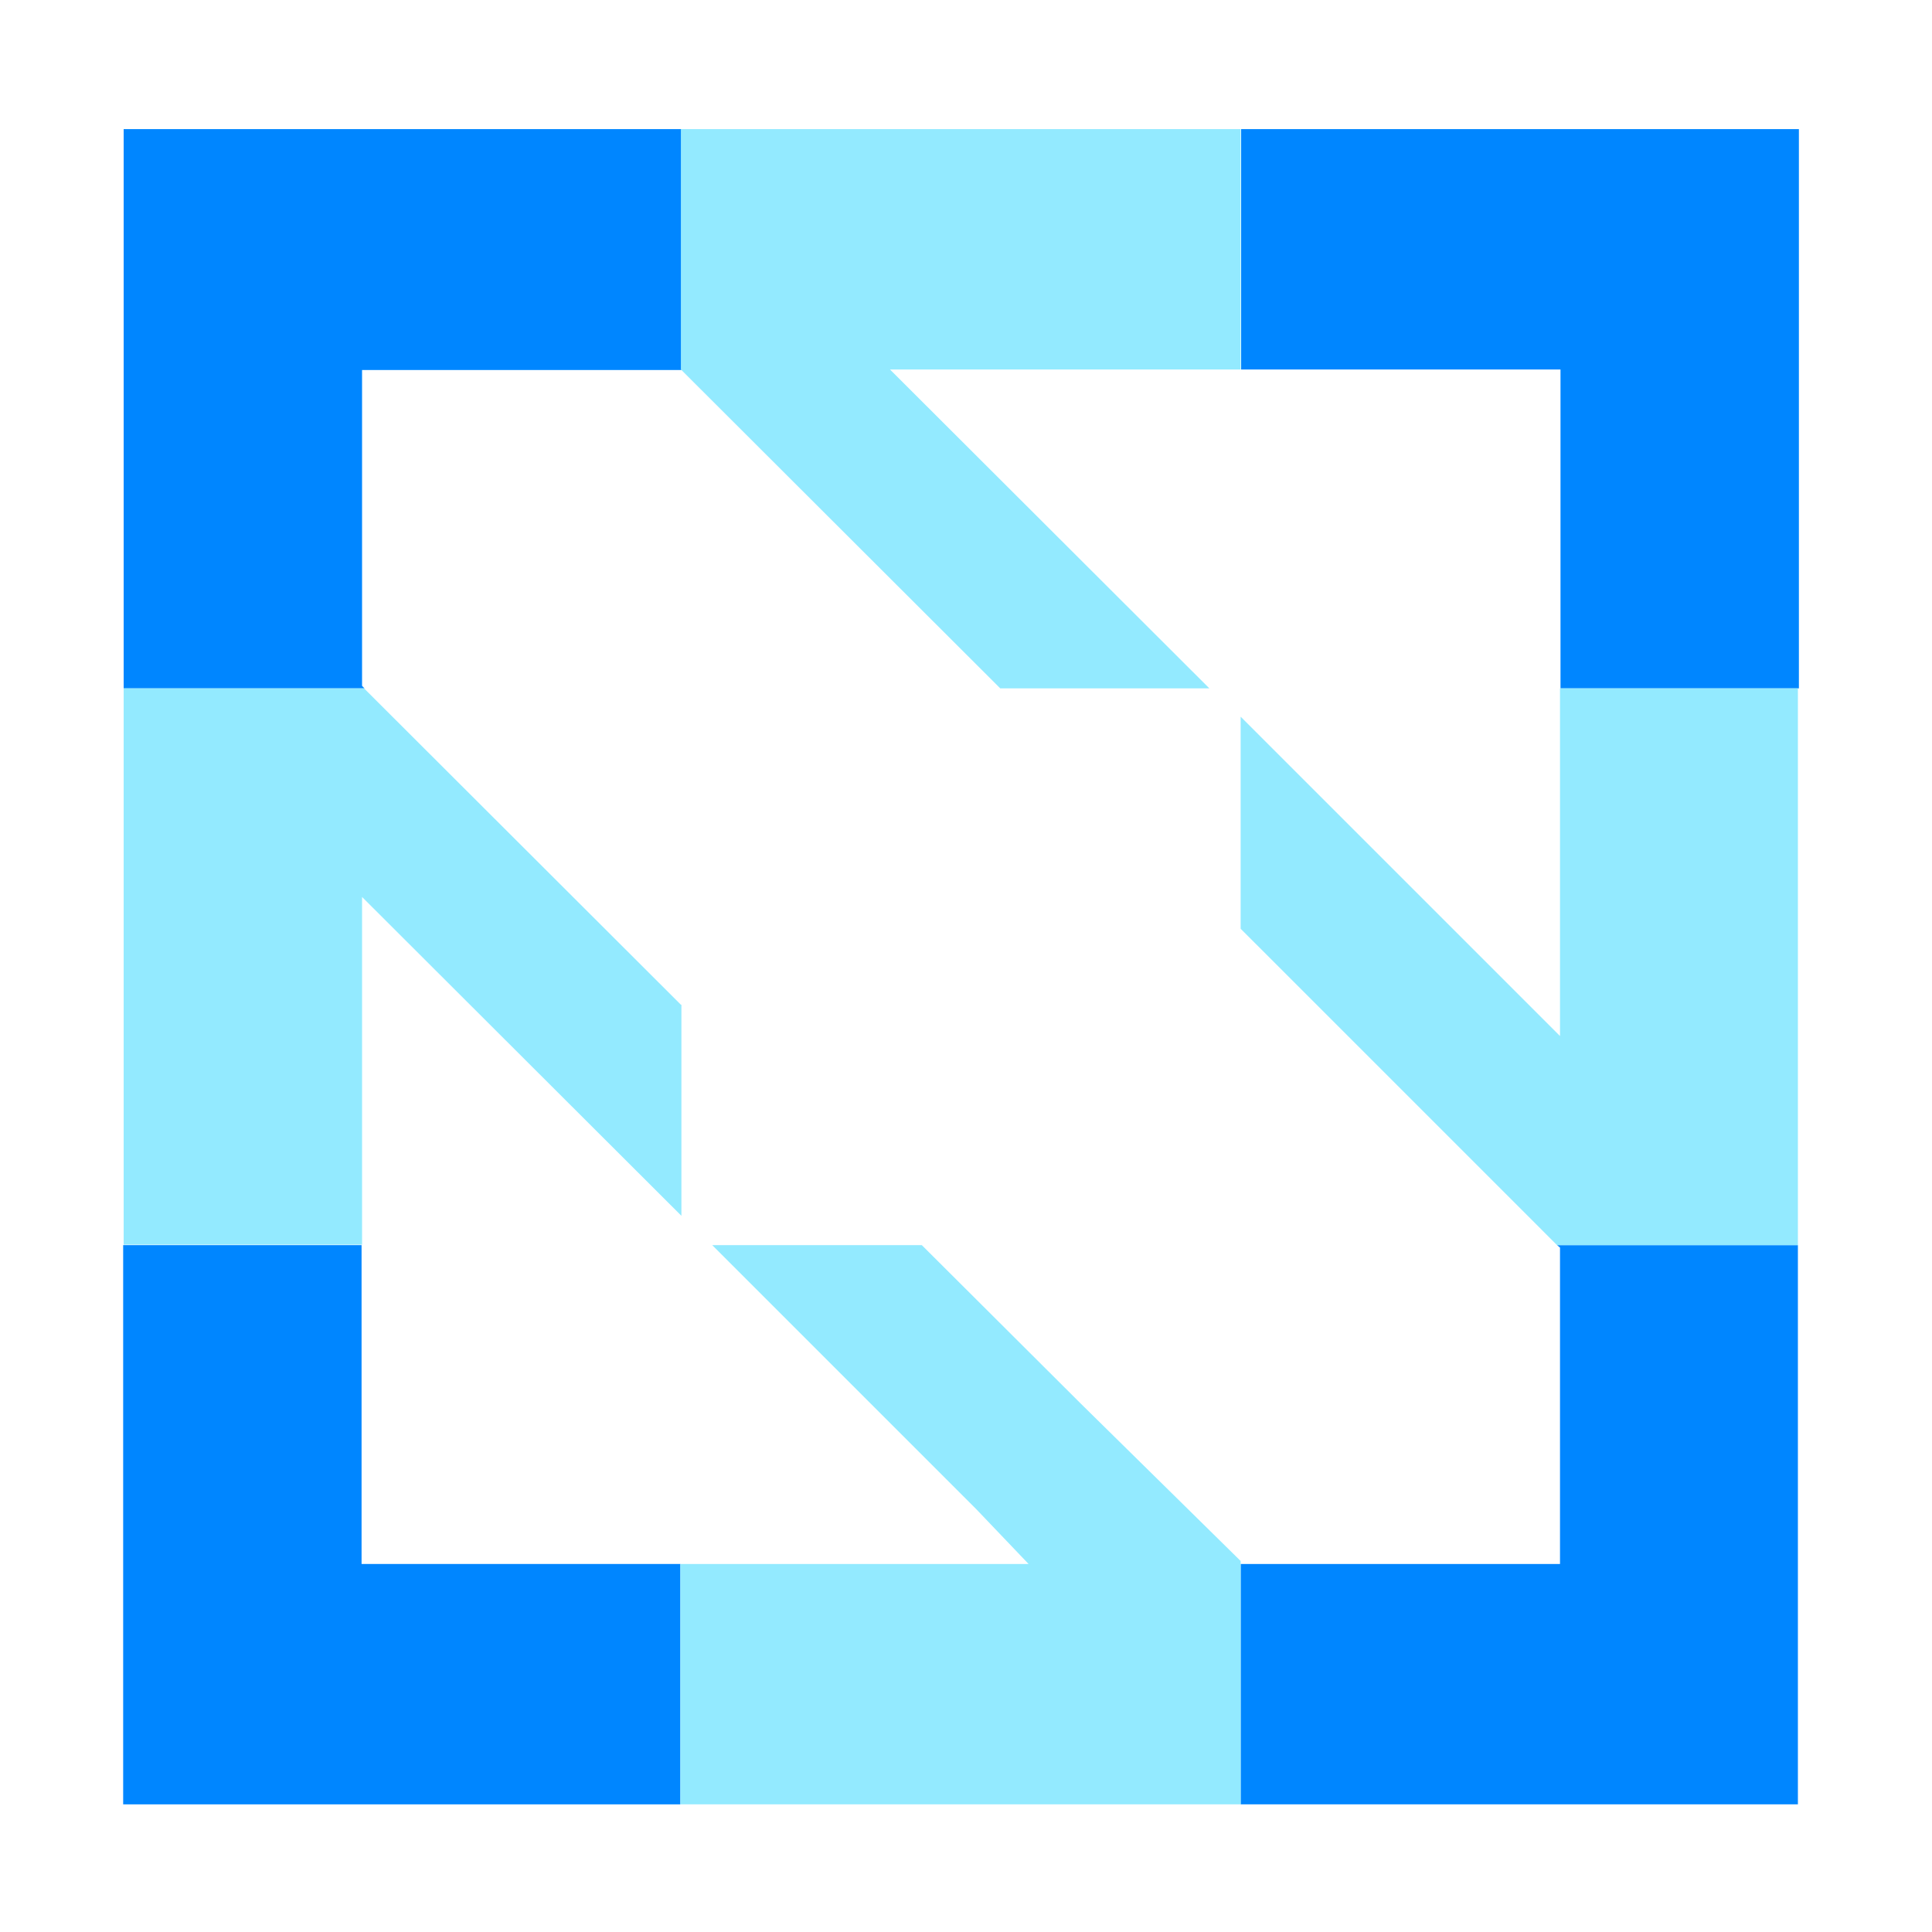
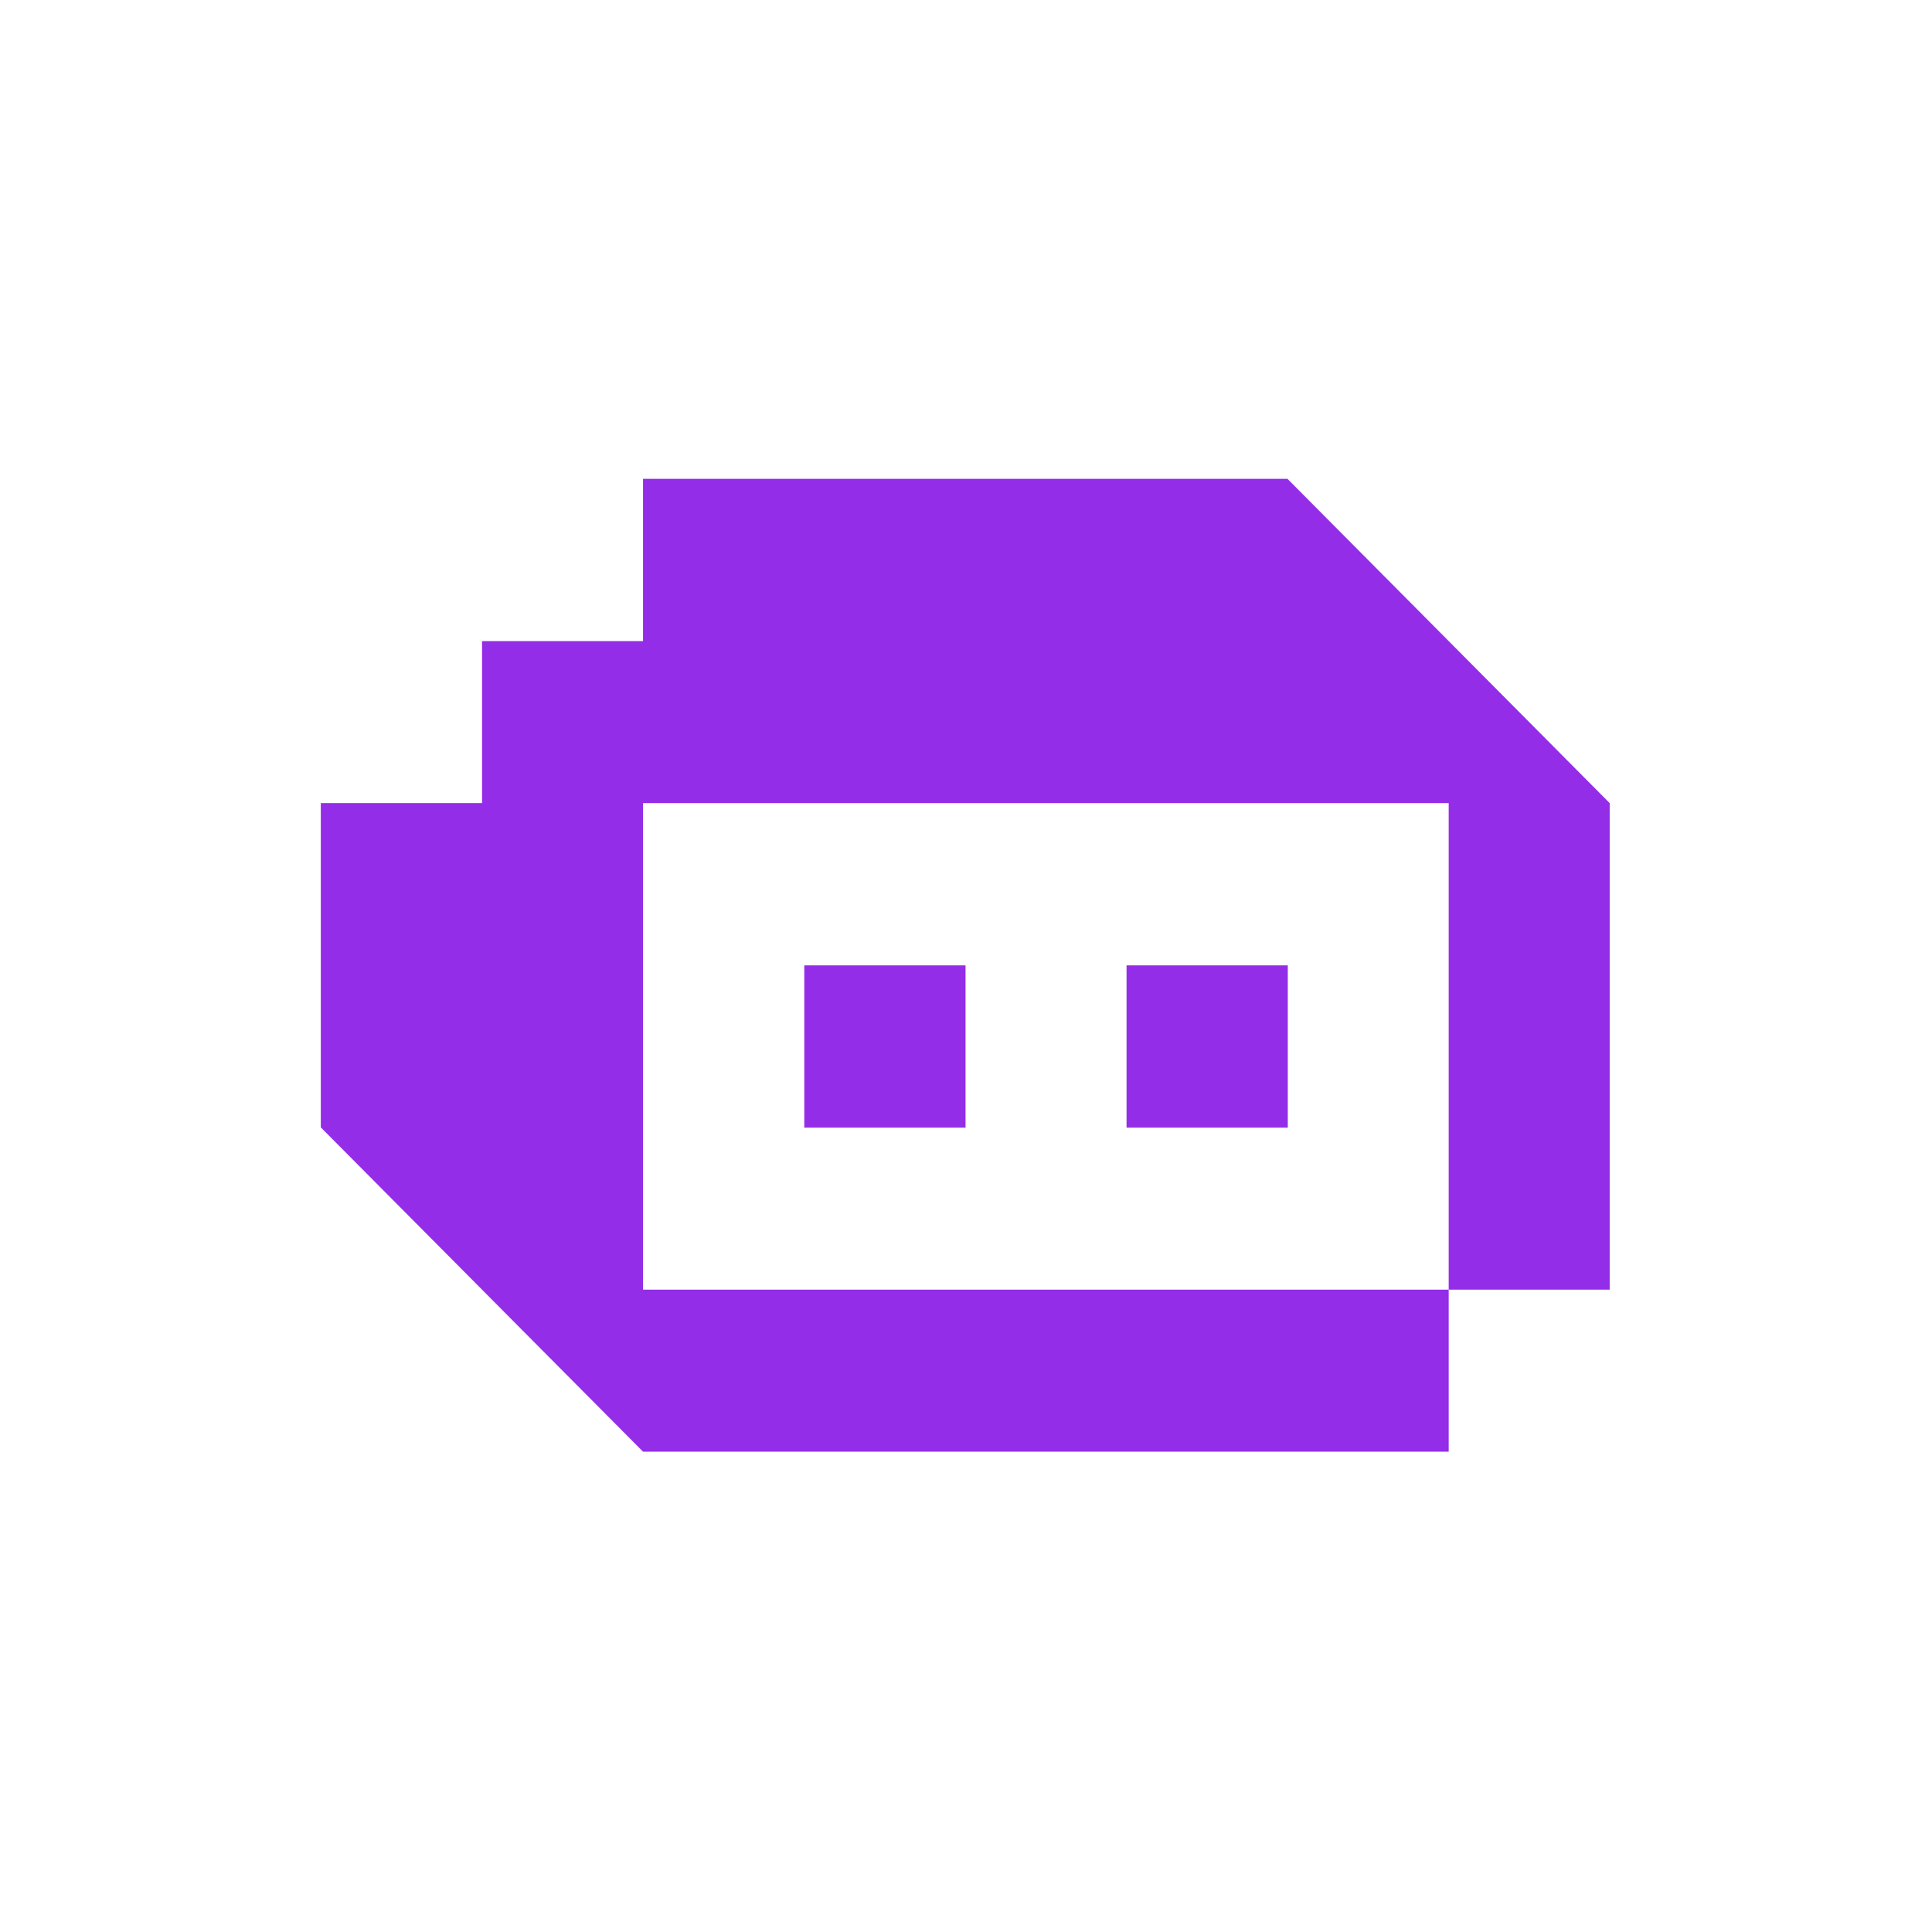
- <svg xmlns="http://www.w3.org/2000/svg" version="1.1" id="a" x="0px" y="0px" viewBox="0 0 389 389" style="enable-background:new 0 0 389 389;" xml:space="preserve">
-   <style type="text/css">
- 	.st0{fill:#0086FF;}
- 	.st1{fill:#93EAFF;}
- </style>
-   <g>
-     <path class="st0" d="M72.8,250.7h-48v112.6h112.2v-48.4H72.8V250.7z" />
-     <path class="st0" d="M314.1,251.2v63.7h-64.3v48.4h112.2V250.7h-48.5L314.1,251.2z" />
-     <path class="st0" d="M24.9,138.6h48.5l-0.5-0.5V74.5h64.3V26H24.9V138.6z" />
-     <path class="st0" d="M249.9,26v48.4h64.3v64.2h48V26C362.1,26,249.9,26,249.9,26z" />
-     <path class="st1" d="M243.5,138.6l-64.3-64.2h70.6V26H137.1v48.4l64.3,64.2H243.5z" />
-     <path class="st1" d="M185.6,250.7h-42.2l53.2,53.2l10.5,11h-70.1v48.4h112.8v-49l-32.1-31.6L185.6,250.7z" />
-     <path class="st1" d="M314.1,138.6v70l-11.1-11.1l-53.2-53.2V187l31.6,31.6l32.1,32.1h48.5V138.6H314.1L314.1,138.6z" />
-     <path class="st1" d="M137.1,202.3l-63.8-63.7H24.9v112h48v-70l64.3,64.2V202.3z" />
-   </g>
+ <svg xmlns="http://www.w3.org/2000/svg" width="1004" height="1004" viewBox="0 0 1004 1004" fill="none">
+   <path d="M669.222 501.674H585.432V586H669.222V501.674Z" fill="#942DE7" />
+   <path d="M501.758 501.674H417.969V586H501.758V501.674Z" fill="#942DE7" />
+   <path d="M669.058 248.829H334.163V333.155H250.504V417.35H166.715V585.87L334.163 754.391H752.846V670.197H334.163V417.35H752.846V670.197H836.503V417.35L669.058 248.829Z" fill="#942DE7" />
</svg>
